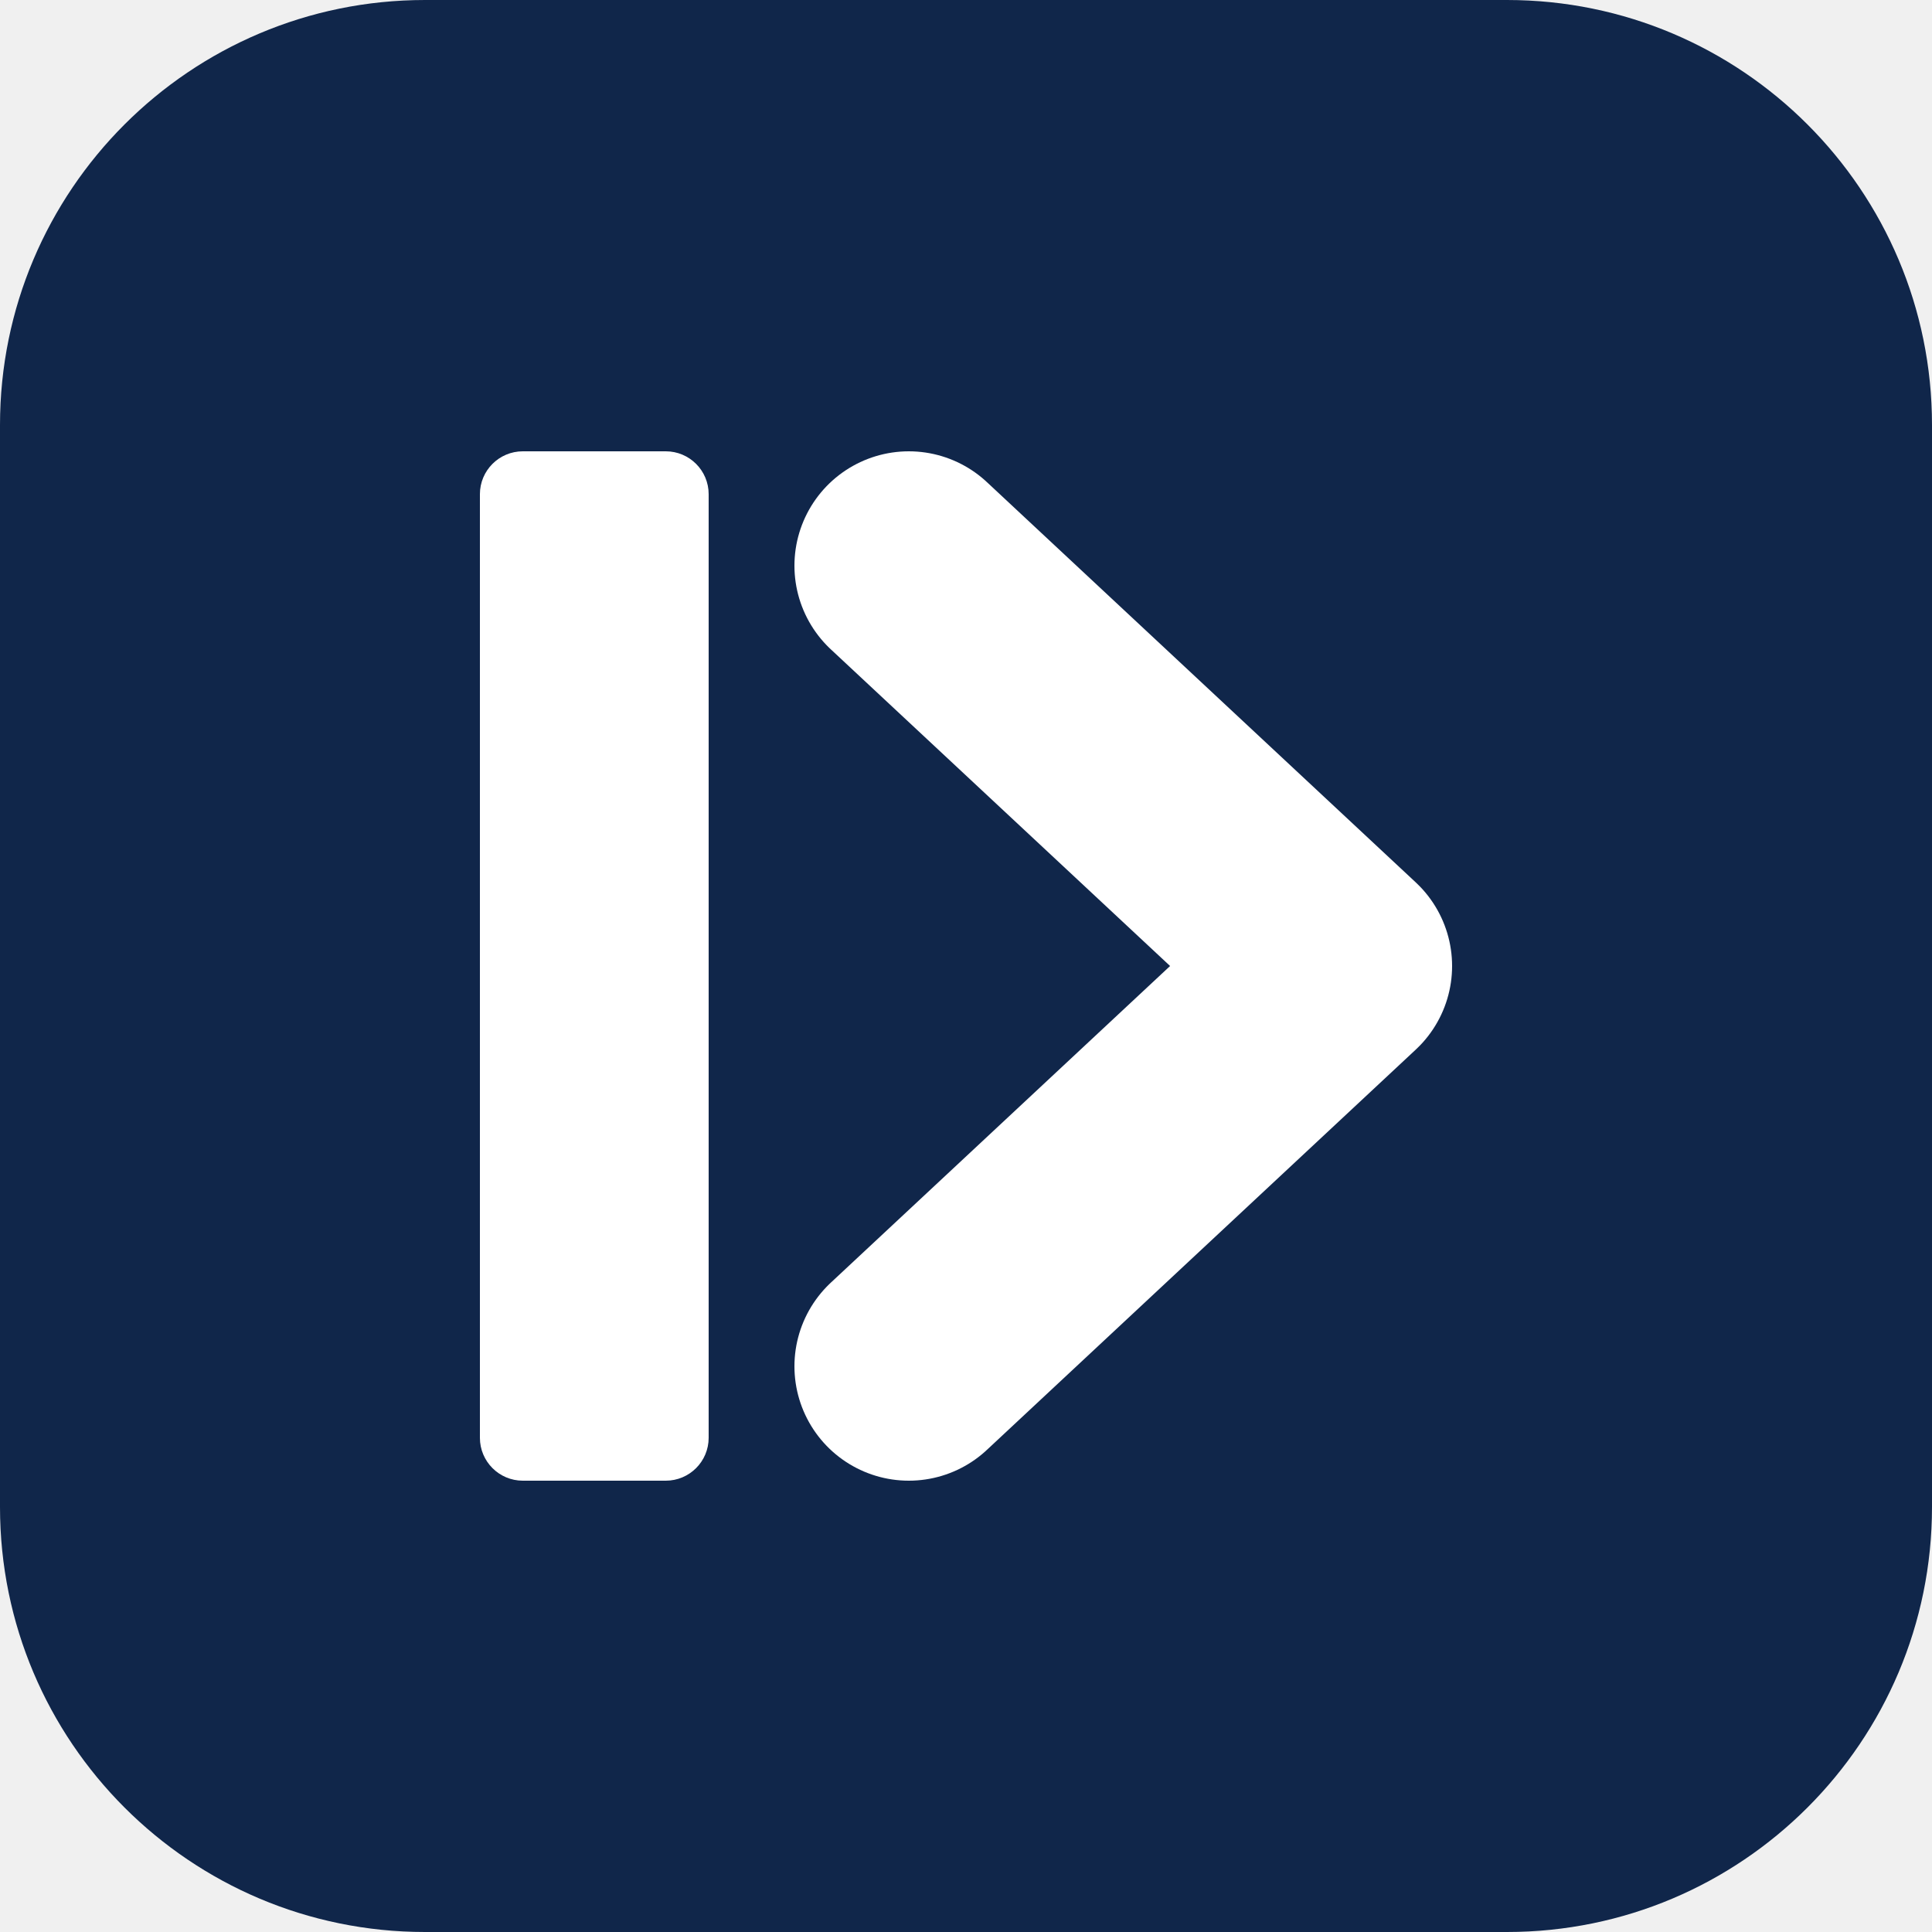
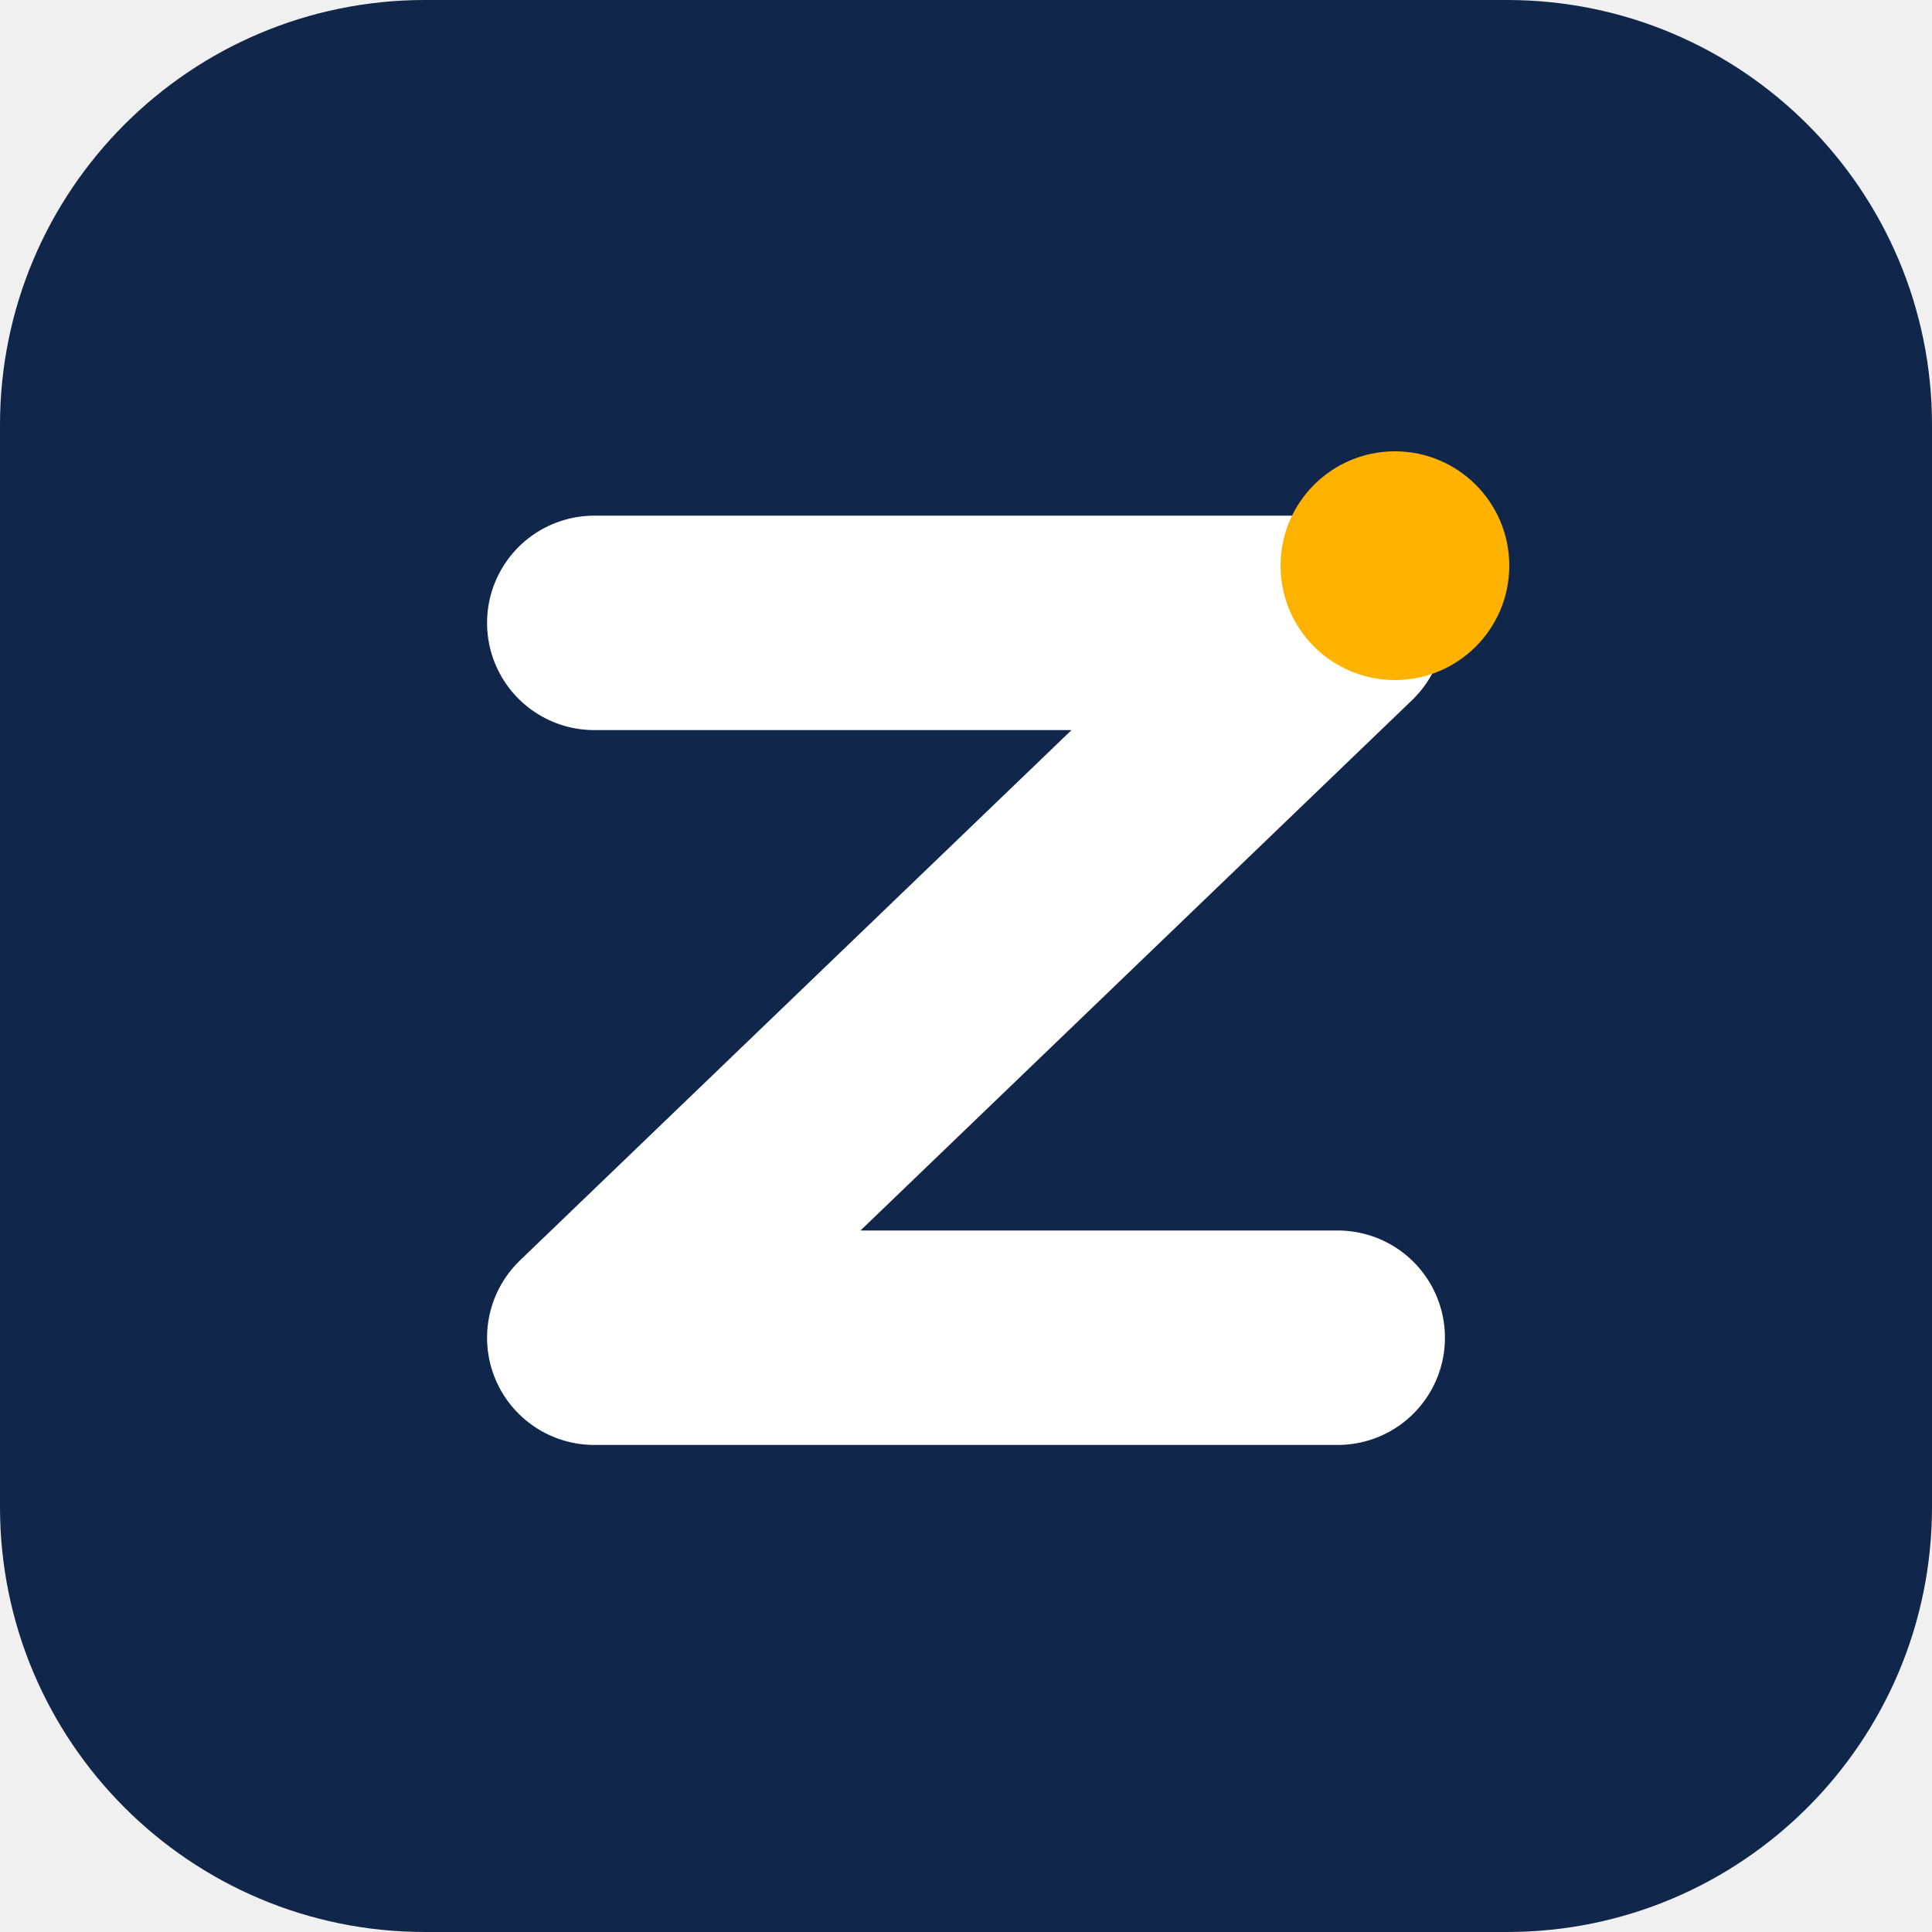
- <svg xmlns="http://www.w3.org/2000/svg" viewBox="0 0 100 100" width="100" height="100" role="img" aria-label="Kamwa">
+ <svg xmlns="http://www.w3.org/2000/svg" viewBox="0 0 100 100" width="100" height="100" role="img" aria-label="Zado">
  <rect width="100" height="100" rx="22" fill="#10264A" />
  <g transform="translate(13 13) scale(0.74)">
-     <rect x="16" y="14" width="16" height="72" rx="3" fill="#FFFFFF" />
-     <path d="M46 22 L76 50 46 78" fill="none" stroke="#FFFFFF" stroke-width="16" stroke-linecap="round" stroke-linejoin="round" />
+     <path d="M24 26H76L24 76H76" fill="none" stroke="#FFFFFF" stroke-width="15" stroke-linecap="round" stroke-linejoin="round" />
+     <circle cx="80" cy="22" r="8" fill="#FFB300" />
  </g>
</svg>
